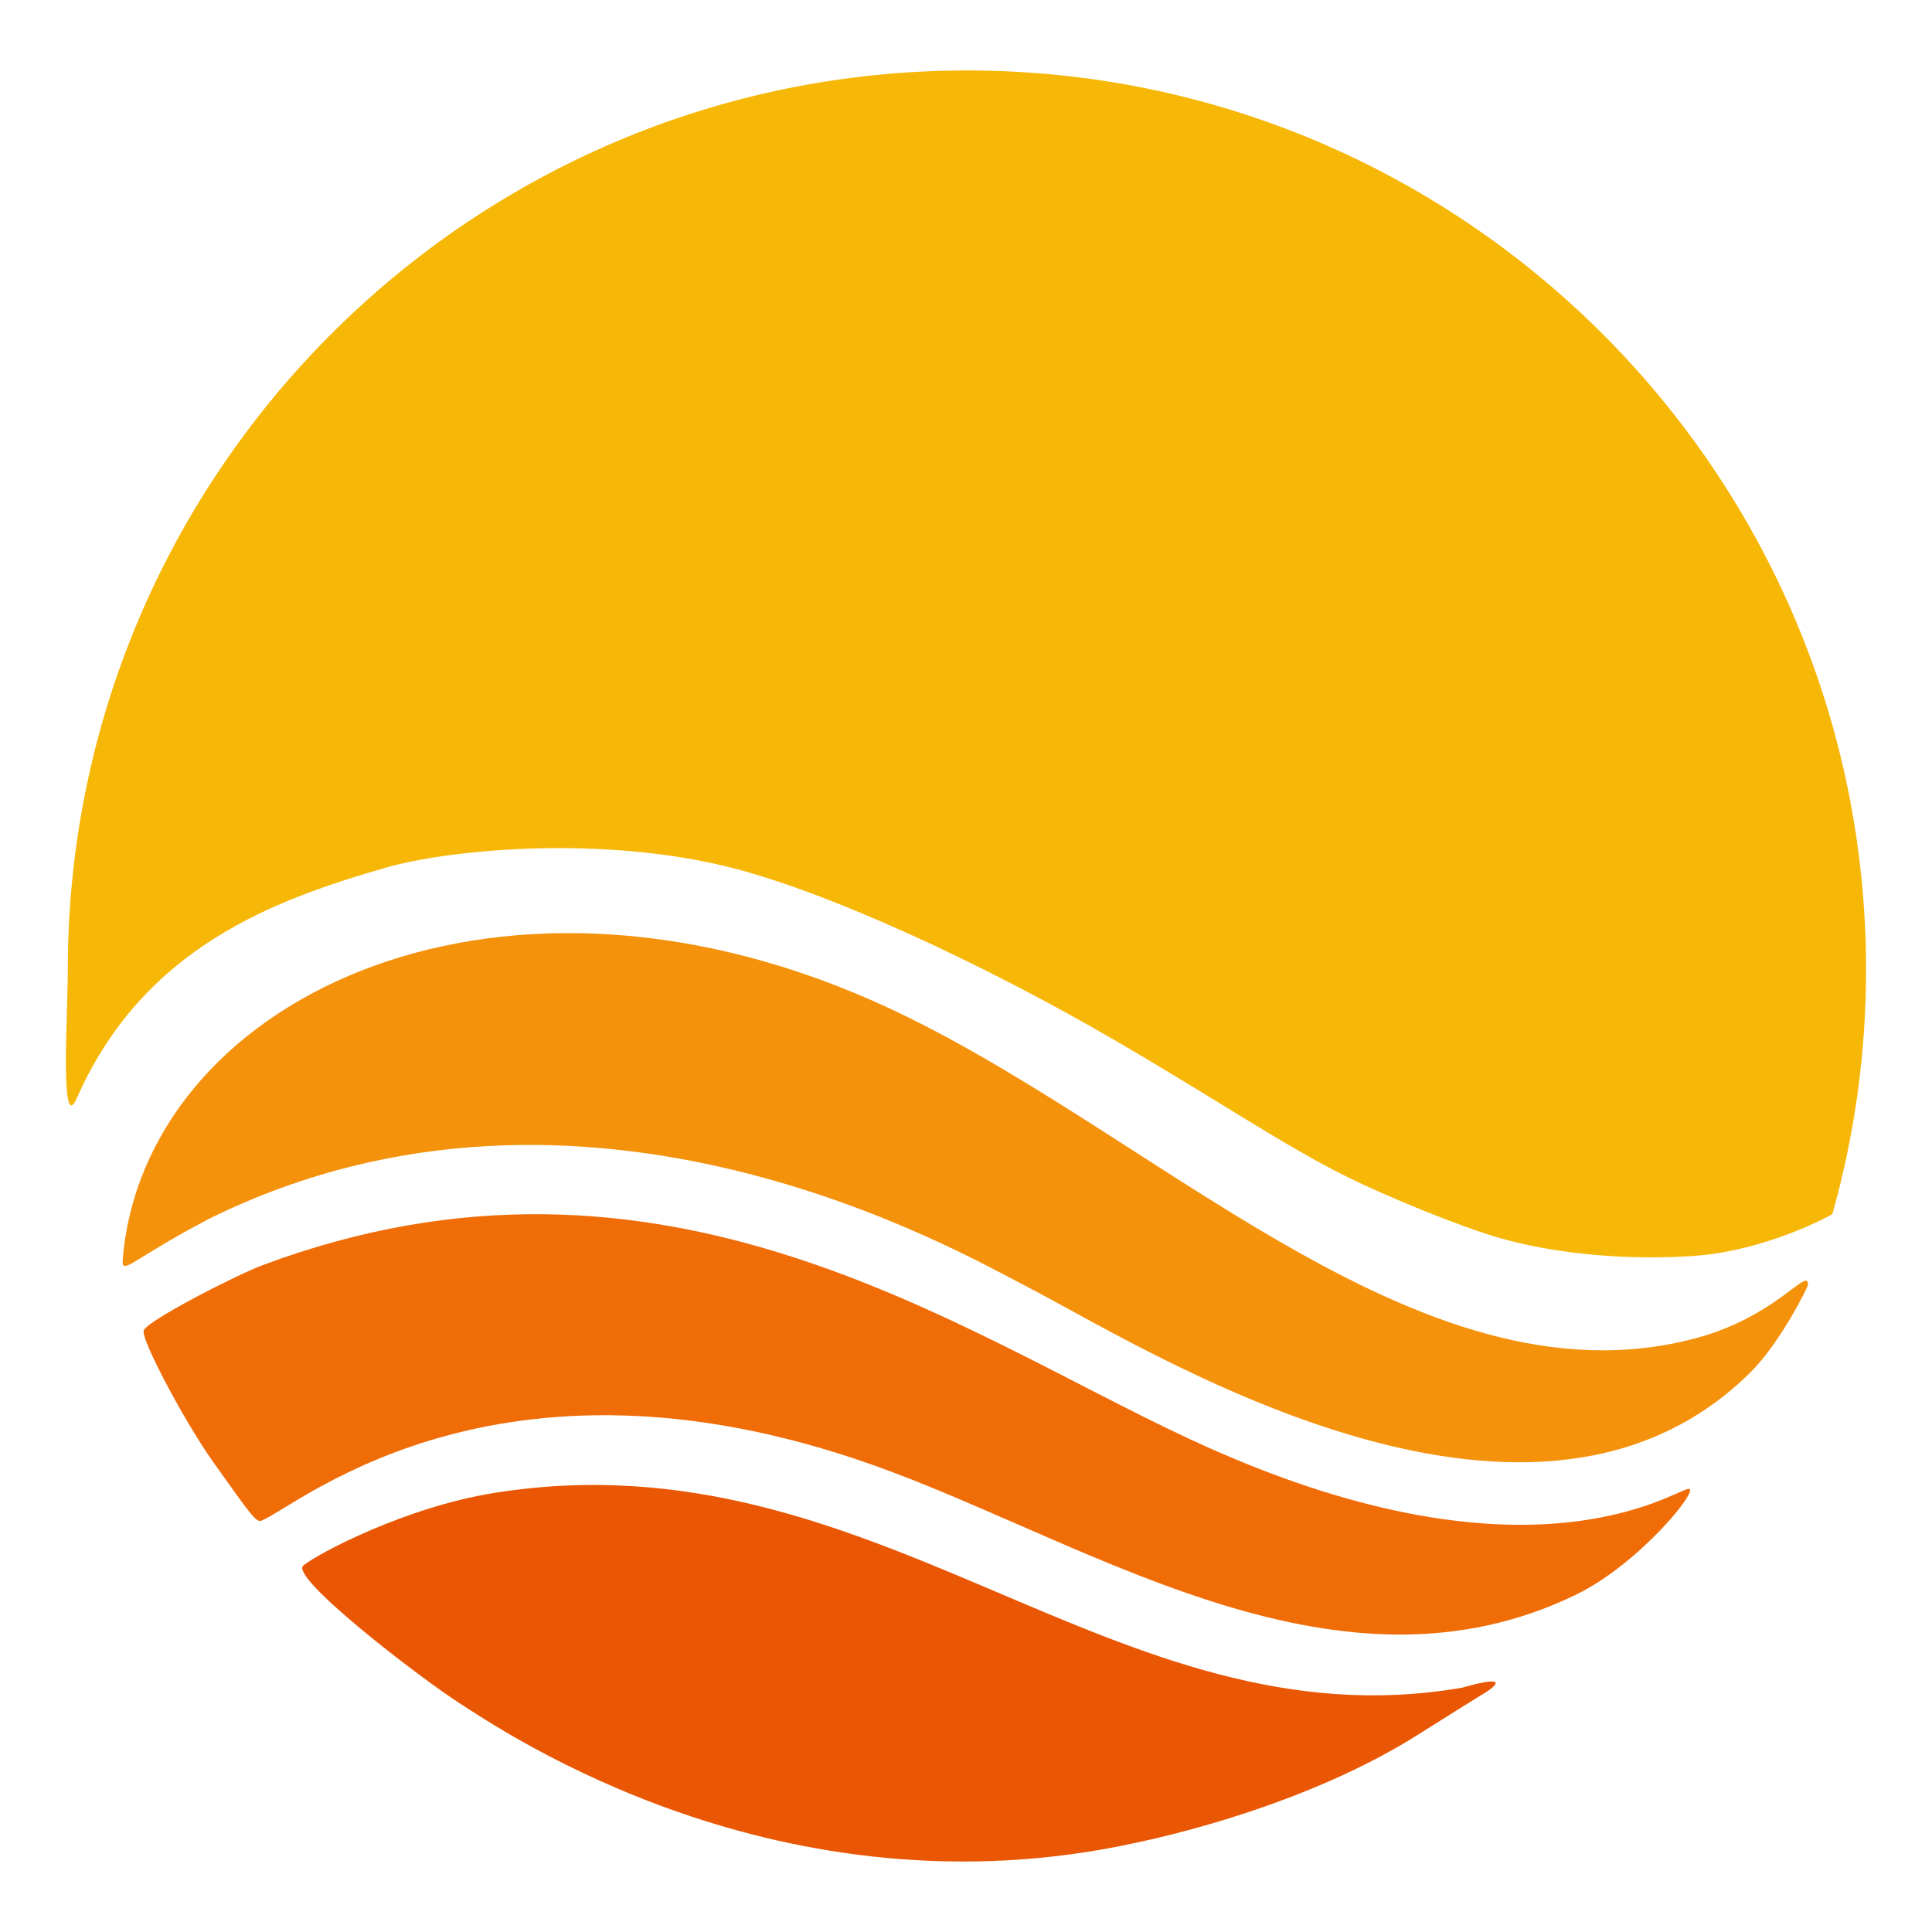
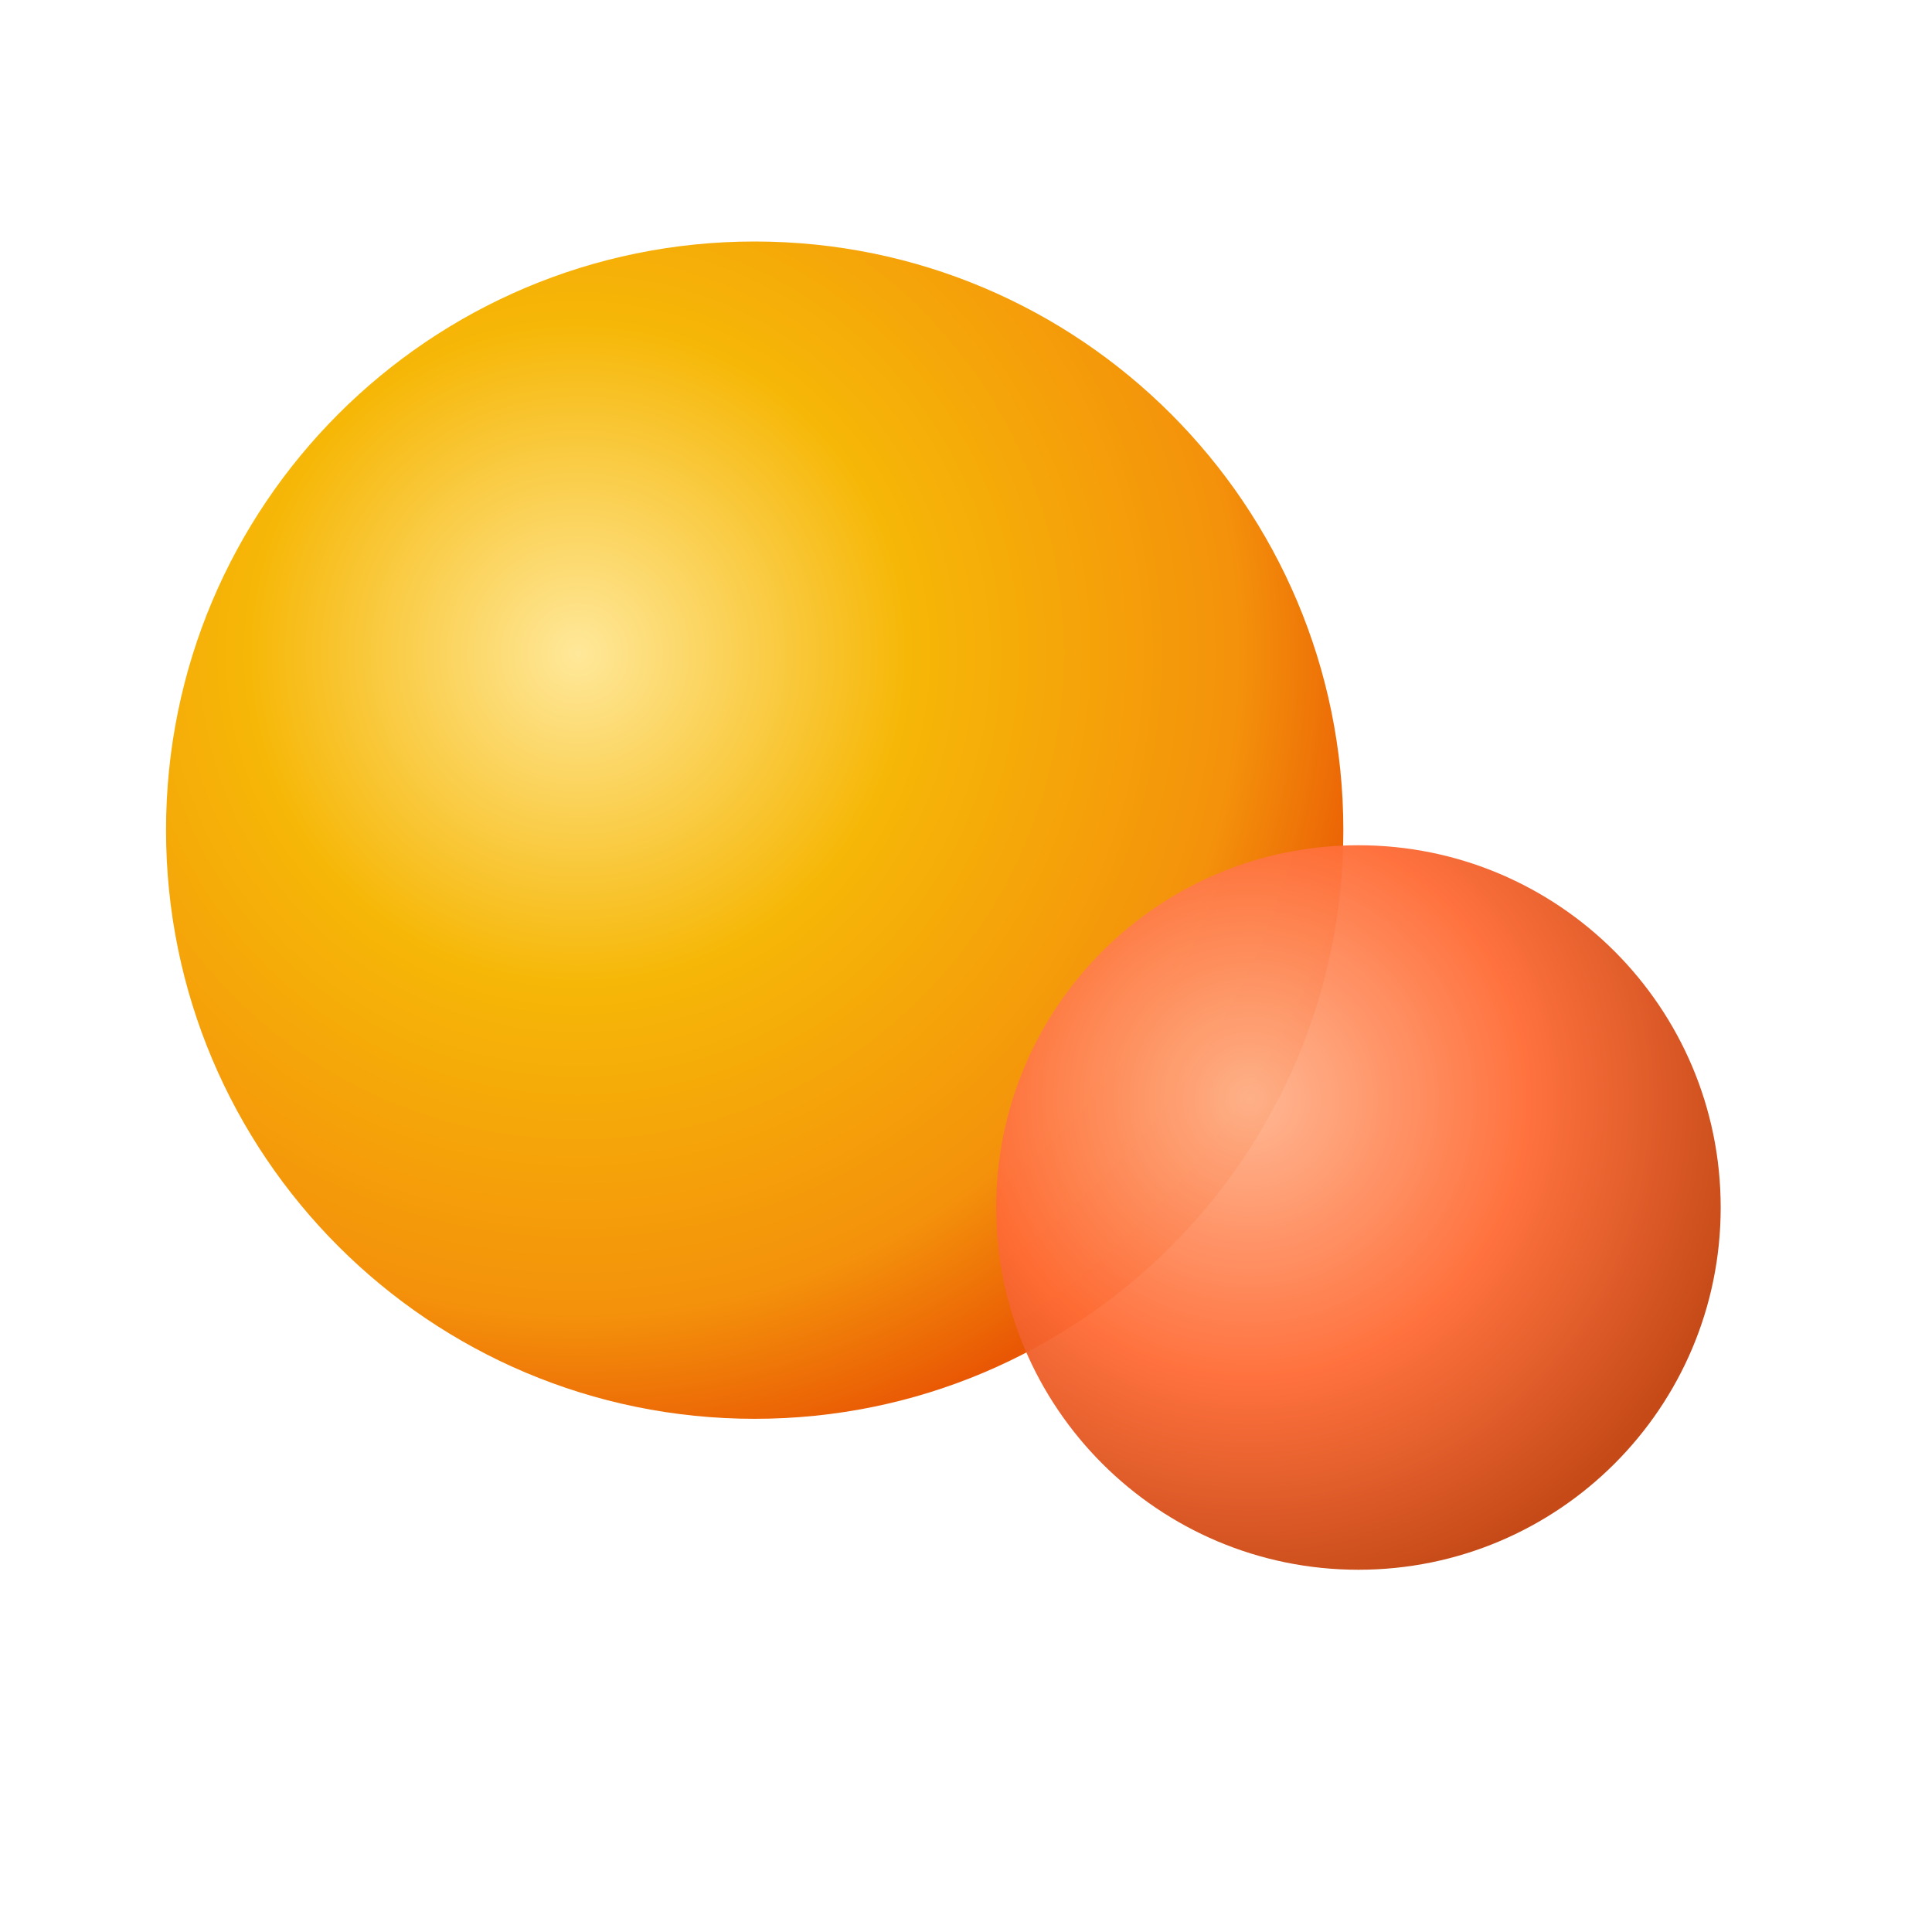
- <svg xmlns="http://www.w3.org/2000/svg" width="100%" height="100%" viewBox="0 0 2700 2700" version="1.1" xml:space="preserve" style="fill-rule:evenodd;clip-rule:evenodd;stroke-linejoin:round;stroke-miterlimit:2;">
-   <g transform="matrix(2.121262,0,0,2.121262,-3150.029,-1811.457)">
-     <g transform="matrix(1.182468,0,0,1.182468,-778.3365,249.5768)">
-       <path d="M1951.839,1051.321C1951.839,774.84 2176.306,550.373 2452.787,550.373C2729.268,550.373 2953.736,774.84 2953.736,1051.321C2953.736,1098.553 2947.185,1144.267 2934.943,1187.603C2934.943,1187.603 2898.039,1208.528 2855.694,1211.006C2813.354,1213.484 2776.292,1208.399 2750.399,1201.111C2727.849,1194.764 2686.047,1177.439 2664.988,1167.006C2628.982,1149.167 2595.33,1125.755 2535.867,1091.093C2461.292,1047.621 2371.879,1006.193 2316.077,993.211C2243.746,976.384 2162.249,984.986 2129.602,994.374C2067.231,1012.309 1994.088,1038.632 1956.915,1122.841C1947.385,1144.431 1951.839,1075.601 1951.839,1051.321Z" style="fill:rgb(246,183,7);" />
-     </g>
-     <g id="ChatGPT-Image-Apr-22--2026--03_48_58-PM.png" transform="matrix(2.351226,0,0,2.351226,1003.904,346.0024)">
-       <g transform="matrix(1.144689,0,0,1.182468,-112.6314,-43.02244)">
-         <path d="M328.631,507.742C309.473,517.395 306.835,521.599 307.18,517.53C312.318,456.939 396.574,416.087 490.645,456.176C557.784,484.787 623.708,554.066 692.406,536.14C712.002,531.026 719.757,519.134 719.7,523.5C719.692,524.082 712.861,537.396 705.449,544.448C650.678,596.57 556.024,537.618 528.314,523.874C512.207,515.885 420.615,463.946 328.631,507.742Z" style="fill:rgb(244,146,11);" />
-       </g>
-       <g transform="matrix(1.169325,0,0,1.182468,-123.7278,-43.02244)">
-         <path d="M331.924,565.59C325.094,556.076 314.657,536.72 315.217,534.4C315.753,532.18 337.398,521.213 343.655,518.9C439.145,483.6 509.826,534.243 565.732,560.026C646.648,597.343 682.135,572.012 685.434,571.888C688.214,571.785 673.641,589.693 658.275,597.037C602.212,623.83 544.842,586.565 494.377,567.824C402.324,533.639 353.143,575.2 343.659,579.349C342.262,579.96 341.595,579.06 331.924,565.59Z" style="fill:rgb(240,108,7);" />
-       </g>
-       <g transform="matrix(1.175182,0,0,1.180634,-130.1404,-41.97534)">
-         <path d="M555.584,655.902C470.982,674.329 405.364,629.8 394.205,622.619C384.342,616.272 353.787,592.81 357.166,590.076C360.691,587.223 381.369,576.27 402.571,572.871C494.131,558.196 550.321,633.35 633.429,619.081C633.827,619.012 644.962,615.625 640.329,619.315C639.065,620.321 638.952,620.137 623.222,630.055C595.733,647.388 561.251,654.7 555.584,655.902Z" style="fill:rgb(233,87,4);" />
-       </g>
-     </g>
-   </g>
+ <svg xmlns="http://www.w3.org/2000/svg" viewBox="0 0 256 256" width="256" height="256">
+   <defs>
+     <radialGradient id="primarySun" cx="35%" cy="35%" r="70%">
+       <stop offset="0%" stop-color="#FFE89A" />
+       <stop offset="40%" stop-color="#F6B707" />
+       <stop offset="80%" stop-color="#F4920B" />
+       <stop offset="100%" stop-color="#E95704" />
+     </radialGradient>
+     <radialGradient id="secondarySun" cx="35%" cy="35%" r="70%">
+       <stop offset="0%" stop-color="#FFB48E" />
+       <stop offset="55%" stop-color="#FF6B35" />
+       <stop offset="100%" stop-color="#C2410C" />
+     </radialGradient>
+   </defs>
+   <circle cx="100" cy="110" r="78" fill="url(#primarySun)" />
+   <circle cx="180" cy="160" r="48" fill="url(#secondarySun)" opacity="0.95" />
</svg>
